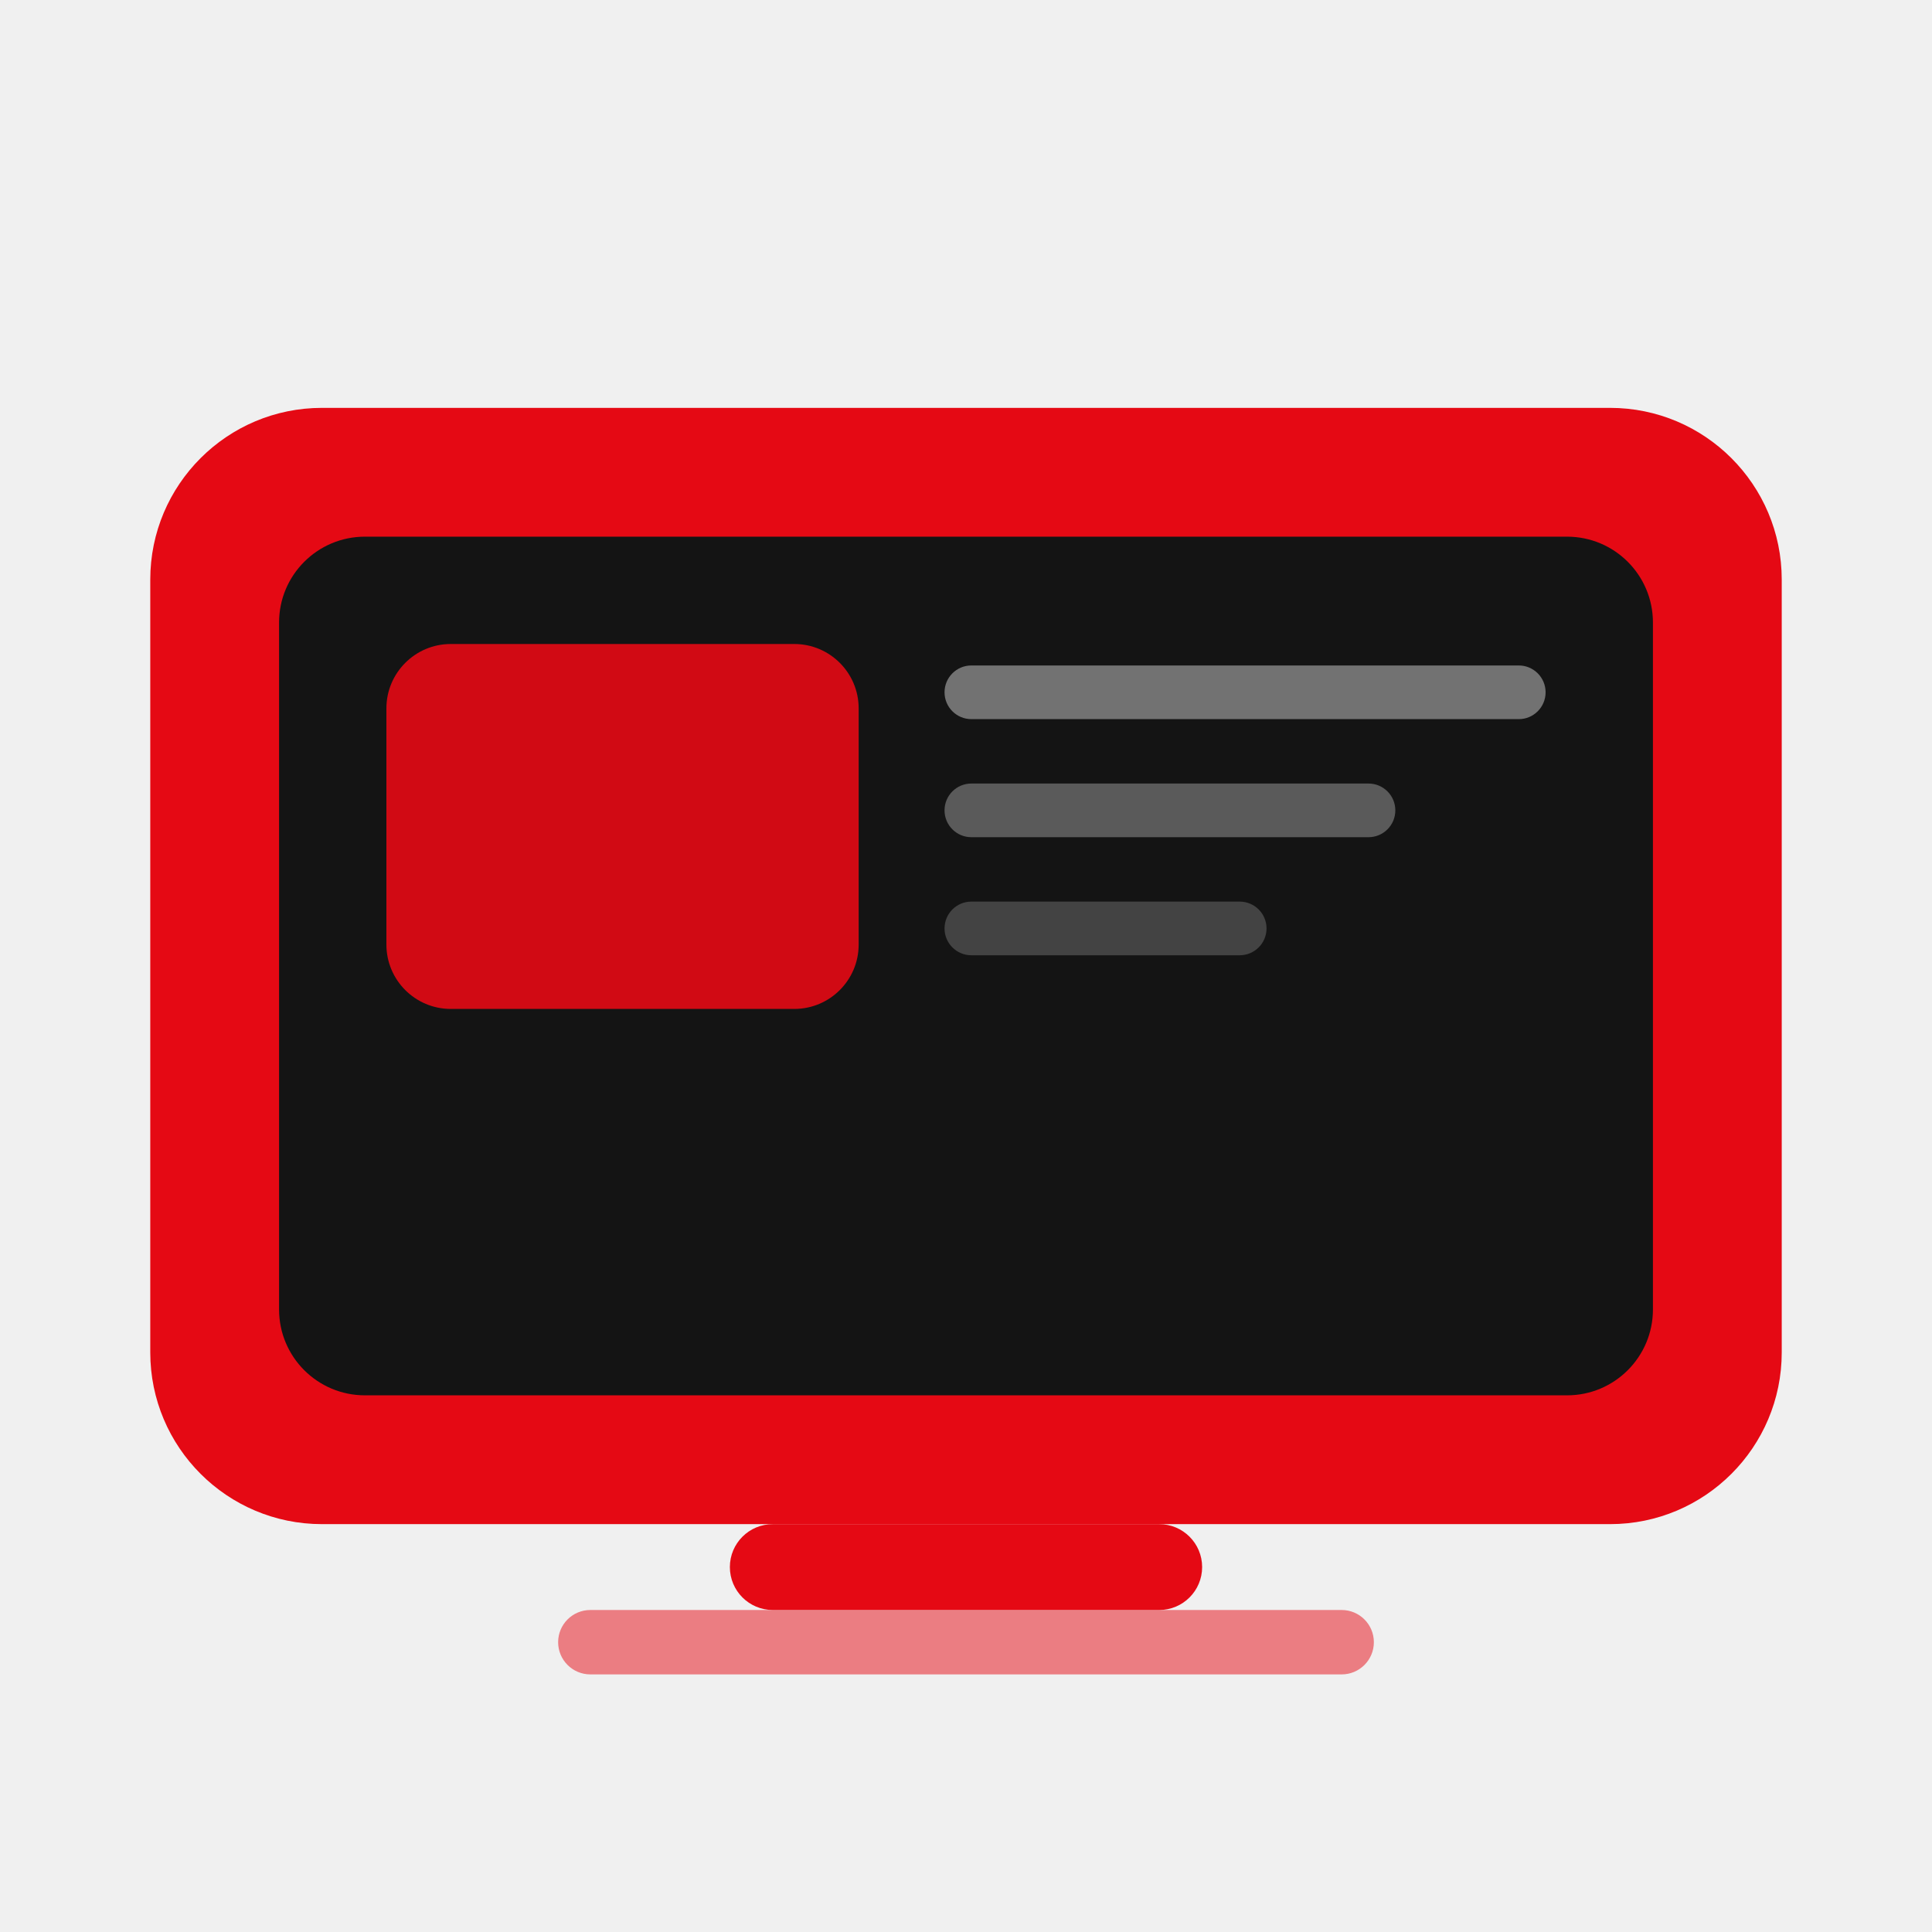
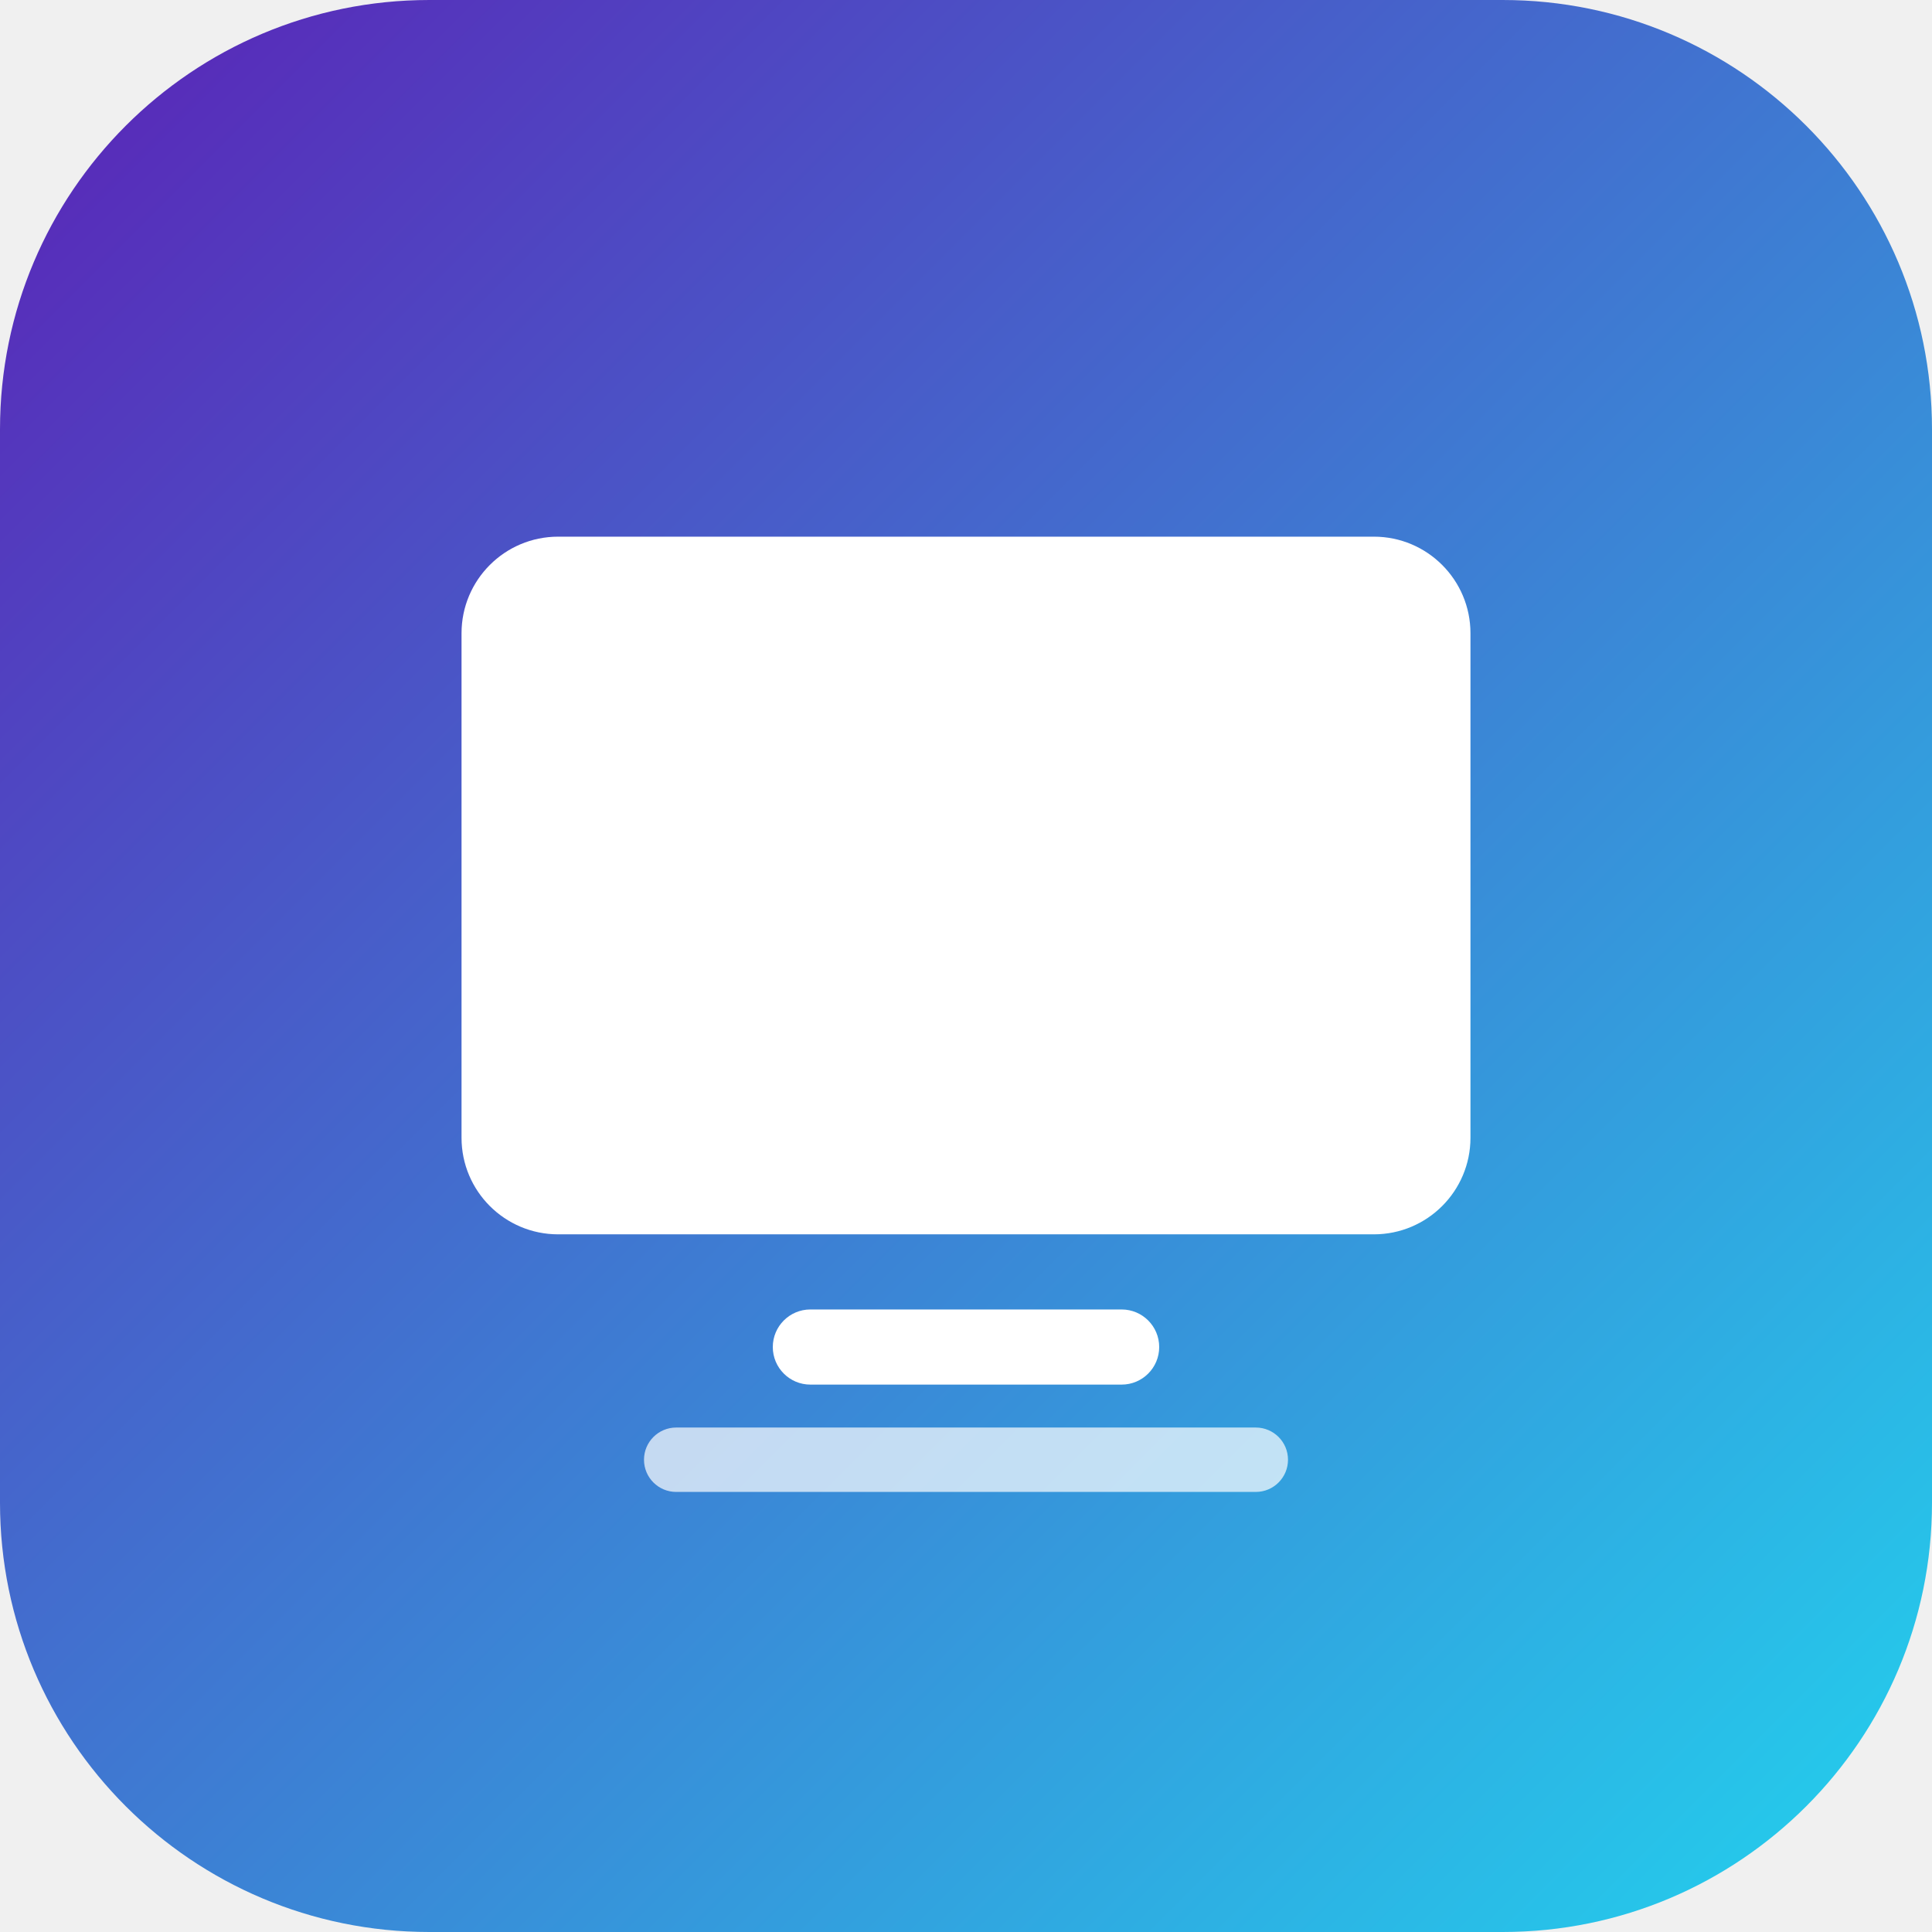
<svg xmlns="http://www.w3.org/2000/svg" viewBox="0 0 180 180" fill="none">
-   <rect x="14" y="38" width="152" height="104" rx="16" fill="#E50914" />
-   <rect x="26" y="50" width="128" height="80" rx="8" fill="#141414" />
-   <rect x="36" y="60" width="44" height="34" rx="6" fill="#E50914" opacity="0.9" />
-   <rect x="88" y="62" width="56" height="5" rx="2.5" fill="#ffffff" opacity="0.4" />
-   <rect x="88" y="73" width="42" height="5" rx="2.5" fill="#ffffff" opacity="0.3" />
-   <rect x="88" y="84" width="30" height="5" rx="2.5" fill="#ffffff" opacity="0.2" />
-   <rect x="68" y="142" width="44" height="8" rx="4" fill="#E50914" />
-   <rect x="52" y="150" width="76" height="6" rx="3" fill="#E50914" opacity="0.5" />
+   <defs>
+     <linearGradient id="g" x1="0%" y1="0%" x2="100%" y2="100%">
+       <stop offset="0%" stop-color="#5B21B6" />
+       <stop offset="100%" stop-color="#22d3ee" />
+     </linearGradient>
+   </defs>
+   <rect width="180" height="180" rx="40" fill="url(#g)" />
+   <rect x="43" y="50" width="94" height="65" rx="9" fill="white" />
+   <rect x="72" y="122" width="36" height="7" rx="3.5" fill="white" />
+   <rect x="60" y="133" width="60" height="6" rx="3" fill="white" opacity="0.7" />
</svg>
